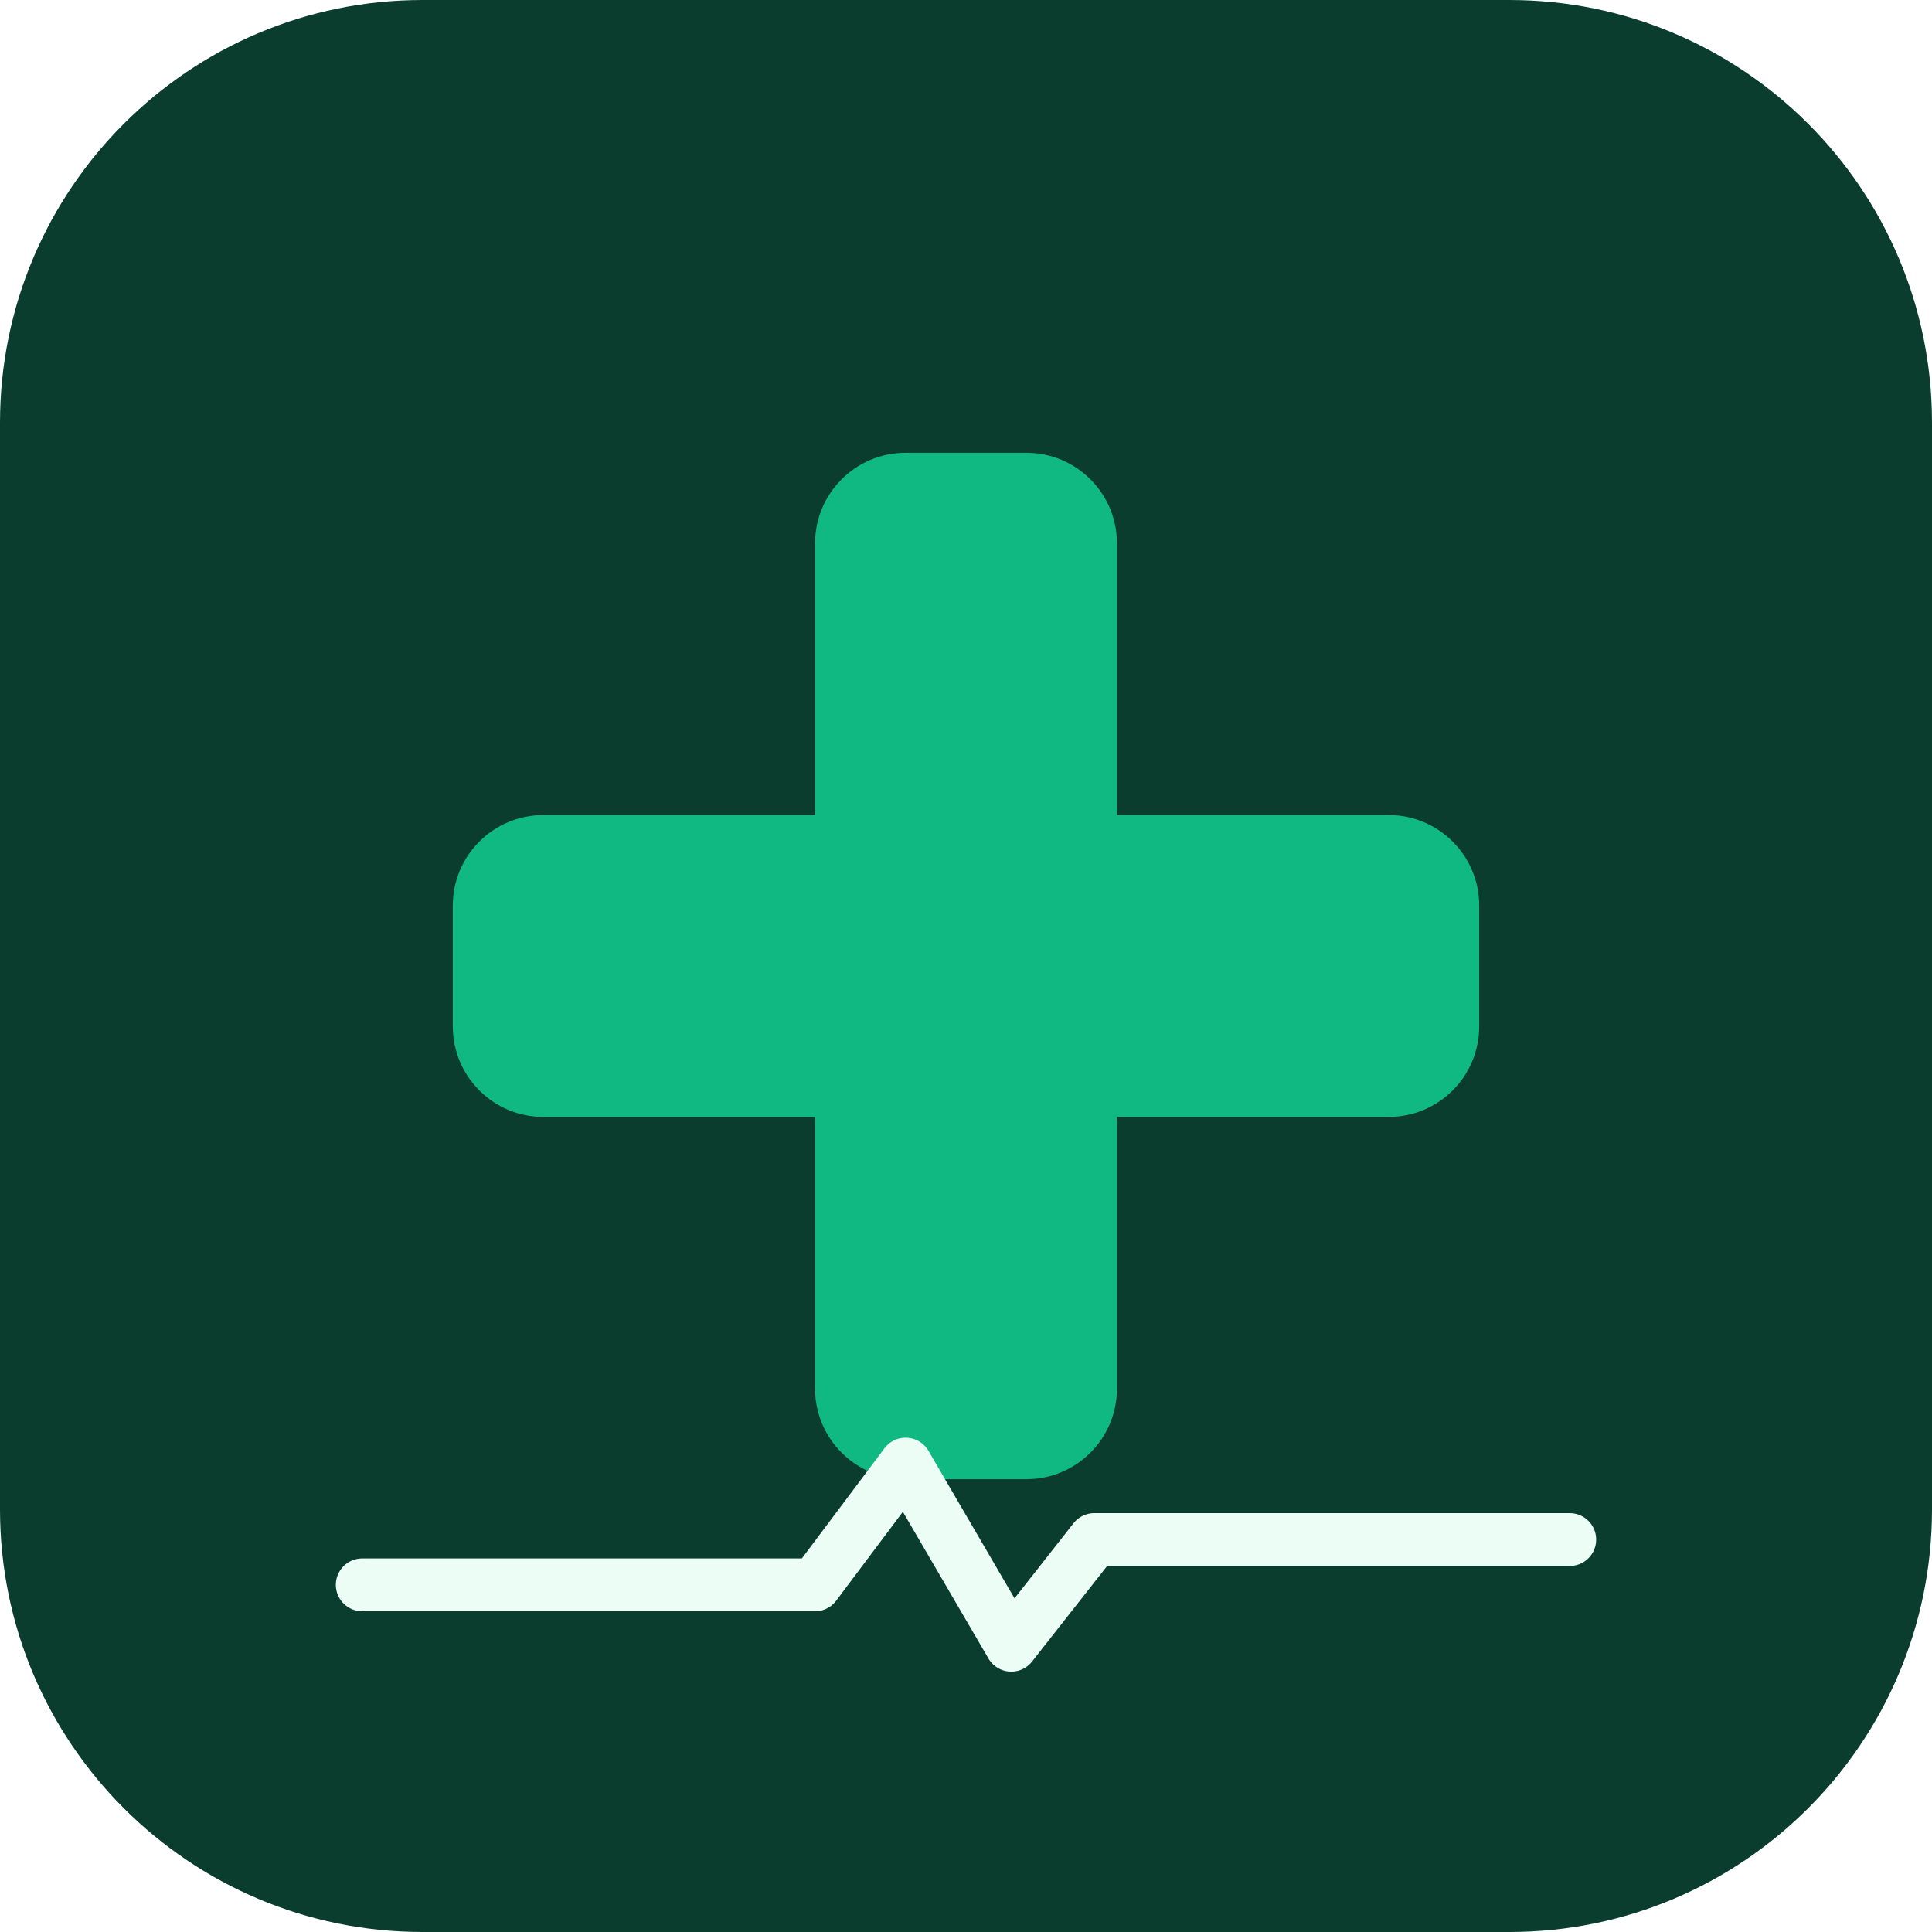
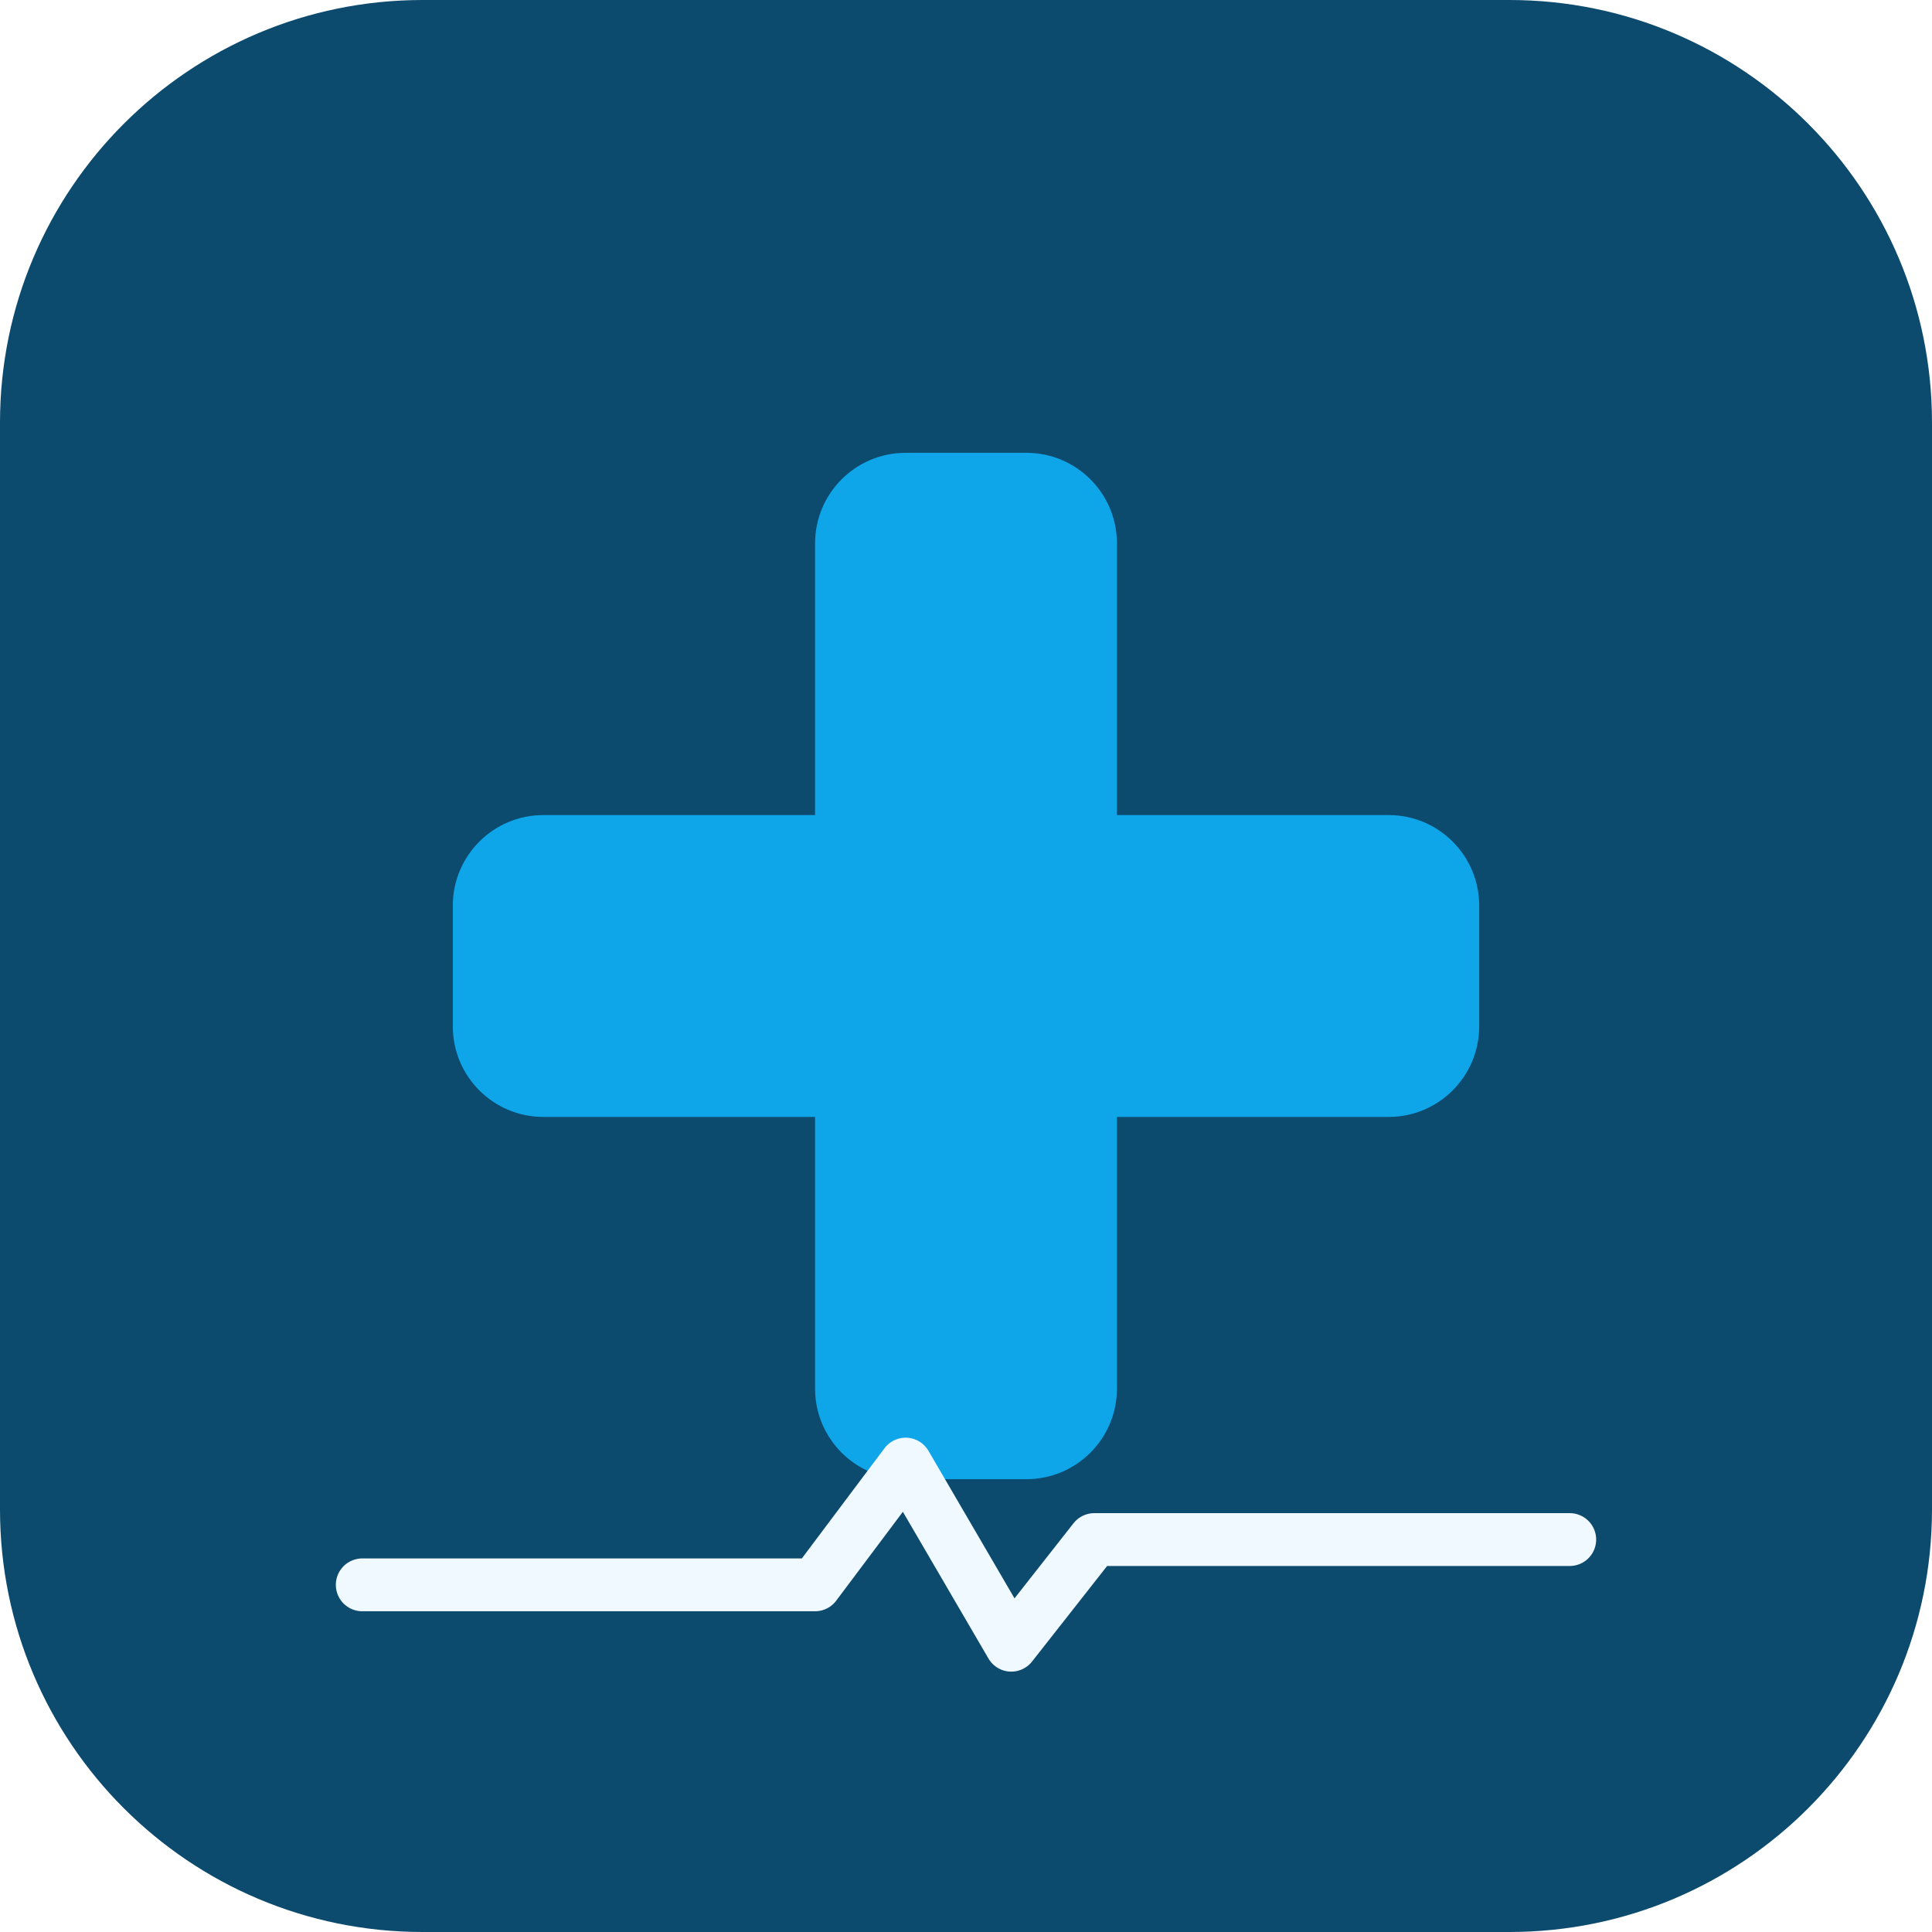
<svg xmlns="http://www.w3.org/2000/svg" viewBox="0 0 512 512">
-   <rect width="512" height="512" rx="112" fill="#0B3D2E" />
-   <rect x="216" y="120" width="80" height="272" rx="24" fill="#10B981" />
-   <rect x="120" y="216" width="272" height="80" rx="24" fill="#10B981" />
-   <path d="M96 420 h120 l24 -32 28 48 22 -28 h126" stroke="#ECFDF5" stroke-width="14" fill="none" stroke-linecap="round" stroke-linejoin="round" />
+   <rect width="512" height="512" rx="112" fill="#0C4A6E" />
+   <rect x="216" y="120" width="80" height="272" rx="24" fill="#0EA5E9" />
+   <rect x="120" y="216" width="272" height="80" rx="24" fill="#0EA5E9" />
+   <path d="M96 420 h120 l24 -32 28 48 22 -28 h126" stroke="#F0F9FF" stroke-width="14" fill="none" stroke-linecap="round" stroke-linejoin="round" />
</svg>
